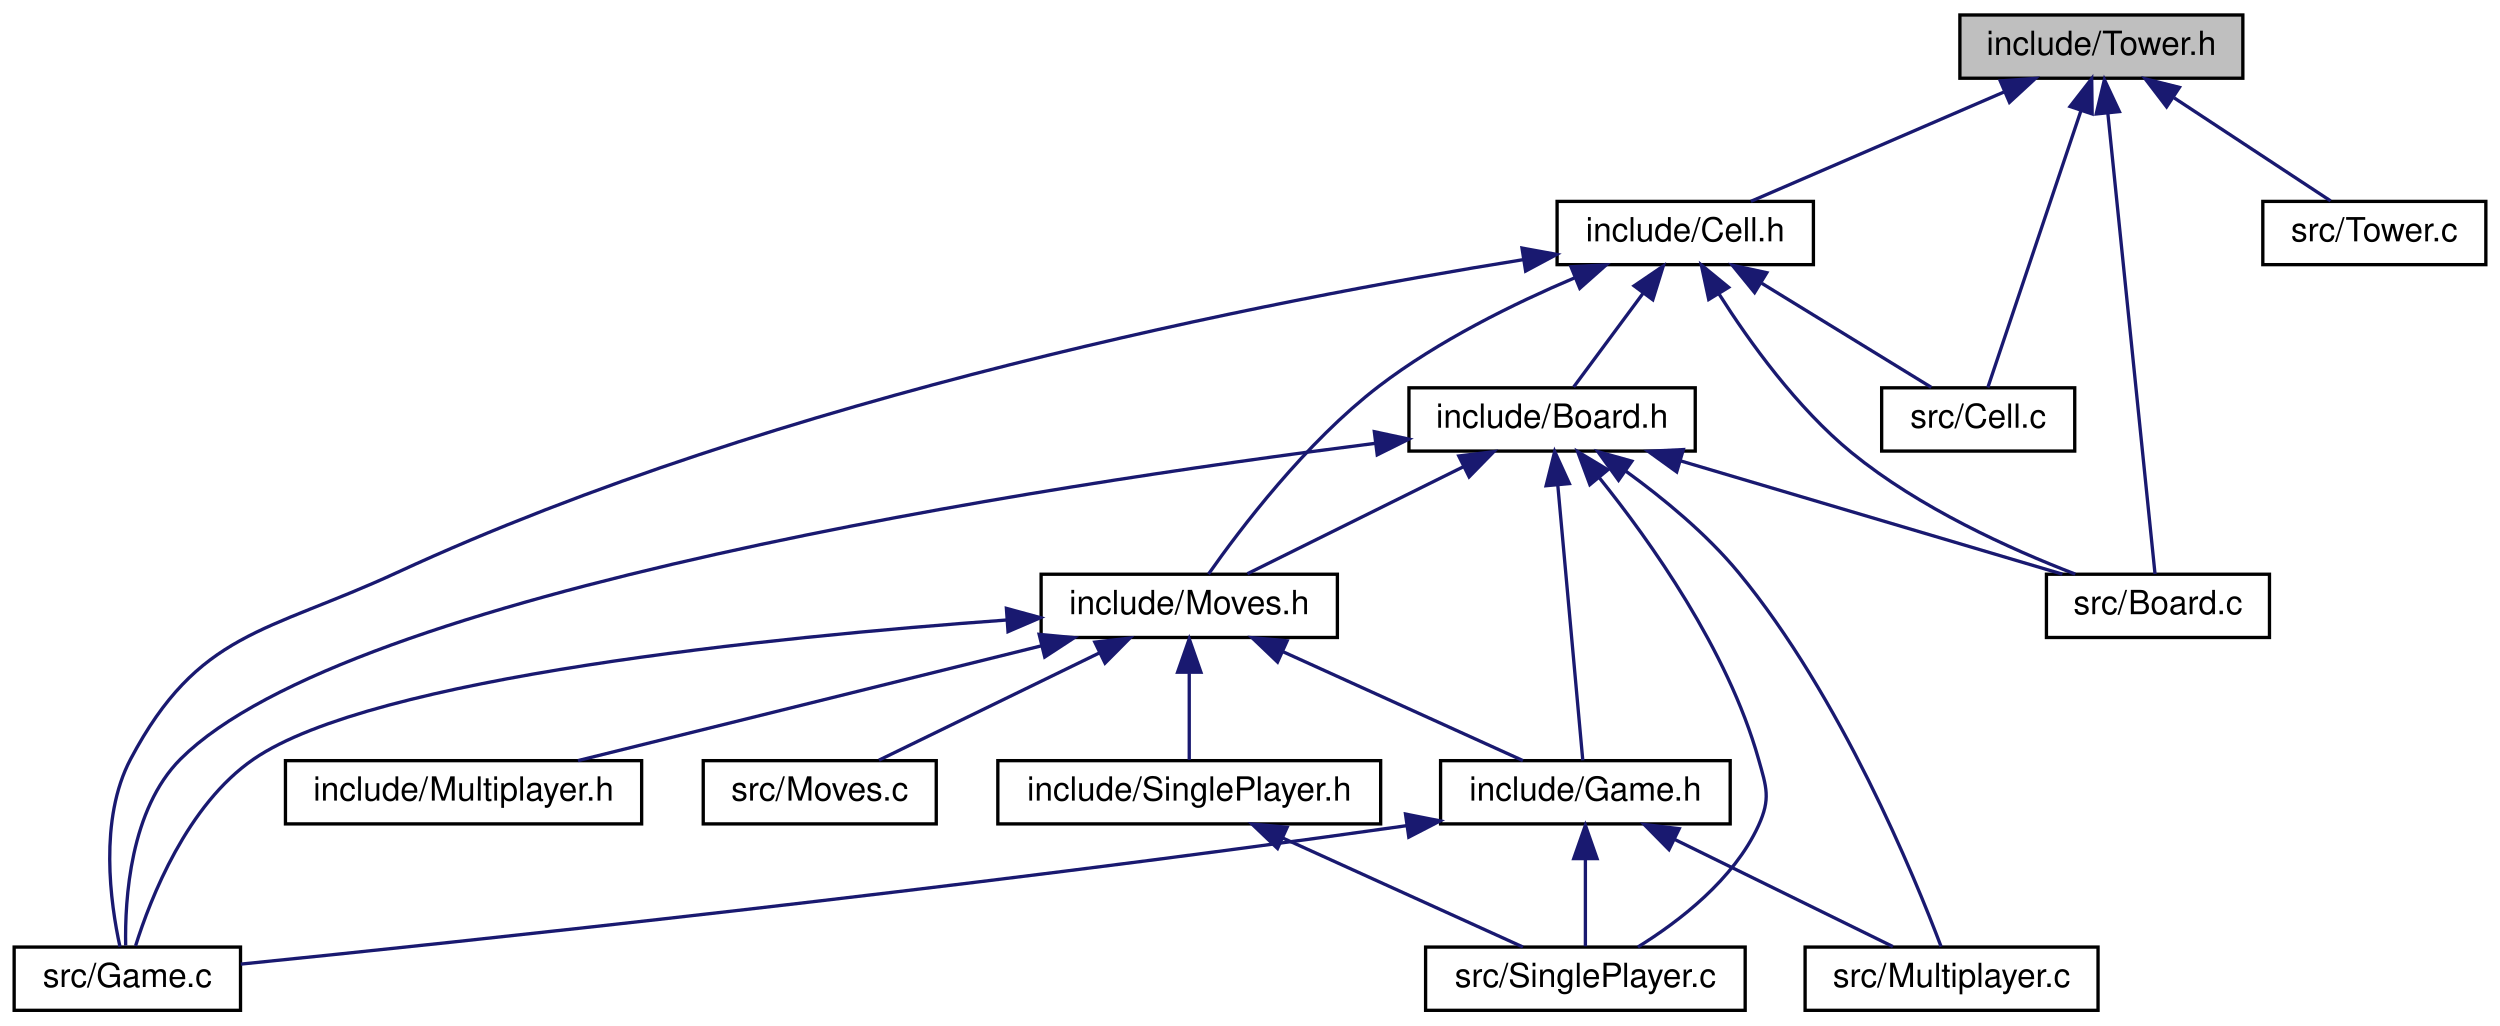
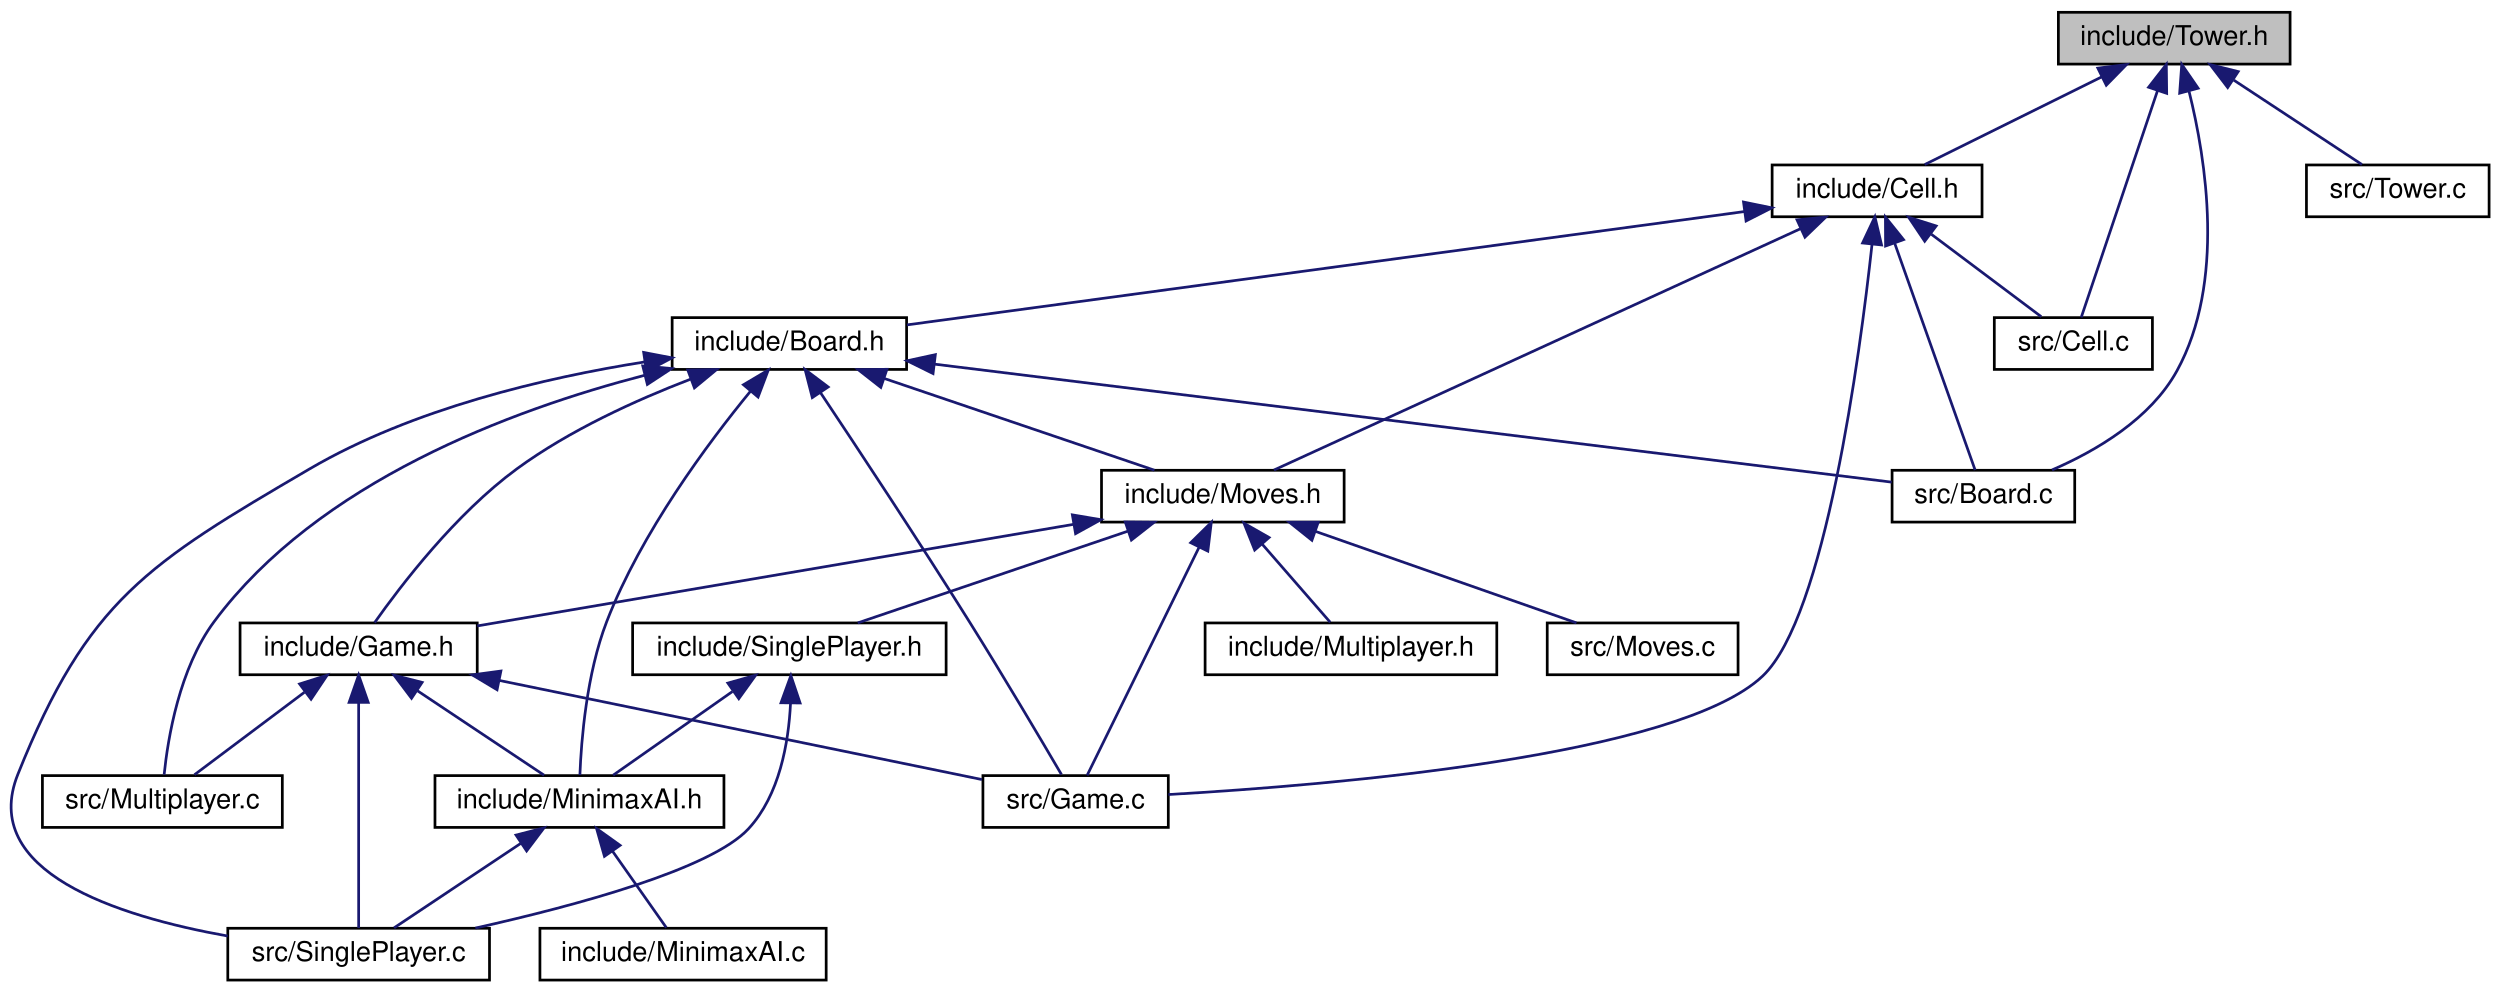
- <svg xmlns="http://www.w3.org/2000/svg" xmlns:xlink="http://www.w3.org/1999/xlink" width="751pt" height="308pt" viewBox="0.00 0.00 750.50 308.00">
-   <g id="graph0" class="graph" transform="scale(1 1) rotate(0) translate(4 304)">
+ <svg xmlns="http://www.w3.org/2000/svg" xmlns:xlink="http://www.w3.org/1999/xlink" width="917pt" height="364pt" viewBox="0.00 0.00 917.06 364.00">
+   <g id="graph0" class="graph" transform="scale(1 1) rotate(0) translate(4 360)">
    <g id="node1" class="node">
      <g id="a_node1">
        <a xlink:title="Data types and methods used to handle a Tower.">
-           <polygon fill="#bfbfbf" stroke="black" points="584.5,-280.5 584.5,-299.5 669.5,-299.5 669.5,-280.5 584.5,-280.5" />
-           <text text-anchor="middle" x="627" y="-287.5" font-family="Helvetica,sans-Serif" font-size="10.00">include/Tower.h</text>
+           <polygon fill="#bfbfbf" stroke="black" points="751.06,-336.5 751.06,-355.5 836.06,-355.5 836.06,-336.5 751.06,-336.5" />
+           <text text-anchor="middle" x="793.56" y="-343.5" font-family="Helvetica,sans-Serif" font-size="10.00">include/Tower.h</text>
        </a>
      </g>
    </g>
    <g id="node2" class="node">
      <g id="a_node2">
        <a xlink:href="_cell_8h.html" target="_top" xlink:title="Cell struct and methods to handle cells and their towers.">
-           <polygon fill="none" stroke="black" points="463.5,-224.5 463.5,-243.5 540.5,-243.5 540.5,-224.5 463.5,-224.5" />
-           <text text-anchor="middle" x="502" y="-231.5" font-family="Helvetica,sans-Serif" font-size="10.00">include/Cell.h</text>
+           <polygon fill="none" stroke="black" points="646.06,-280.5 646.06,-299.5 723.06,-299.5 723.06,-280.5 646.06,-280.5" />
+           <text text-anchor="middle" x="684.56" y="-287.5" font-family="Helvetica,sans-Serif" font-size="10.00">include/Cell.h</text>
        </a>
      </g>
    </g>
    <g id="edge1" class="edge">
-       <path fill="none" stroke="midnightblue" d="M597.76,-276.37C574.35,-266.26 542.16,-252.35 521.71,-243.52" />
-       <polygon fill="midnightblue" stroke="midnightblue" points="596.63,-279.69 607.19,-280.44 599.4,-273.26 596.63,-279.69" />
-     </g>
-     <g id="node12" class="node">
-       <g id="a_node12">
-         <a xlink:href="_board_8c.html" target="_top" xlink:title="Board struct and methods to handle the board.">
-           <polygon fill="none" stroke="black" points="610.5,-112.5 610.5,-131.5 677.5,-131.5 677.5,-112.5 610.5,-112.5" />
-           <text text-anchor="middle" x="644" y="-119.5" font-family="Helvetica,sans-Serif" font-size="10.00">src/Board.c</text>
-         </a>
-       </g>
-     </g>
-     <g id="edge22" class="edge">
-       <path fill="none" stroke="midnightblue" d="M628.95,-269.93C632.64,-233.92 640.49,-157.23 643.12,-131.57" />
-       <polygon fill="midnightblue" stroke="midnightblue" points="625.45,-269.77 627.91,-280.08 632.41,-270.48 625.45,-269.77" />
-     </g>
-     <g id="node13" class="node">
-       <g id="a_node13">
-         <a xlink:href="_cell_8c.html" target="_top" xlink:title="Cell struct and methods to handle cells and their towers.">
-           <polygon fill="none" stroke="black" points="561,-168.5 561,-187.5 619,-187.5 619,-168.5 561,-168.5" />
-           <text text-anchor="middle" x="590" y="-175.5" font-family="Helvetica,sans-Serif" font-size="10.00">src/Cell.c</text>
-         </a>
-       </g>
-     </g>
-     <g id="edge23" class="edge">
-       <path fill="none" stroke="midnightblue" d="M620.84,-270.67C612.75,-246.62 598.88,-205.39 592.89,-187.59" />
-       <polygon fill="midnightblue" stroke="midnightblue" points="617.59,-272.01 624.1,-280.37 624.23,-269.77 617.59,-272.01" />
+       <path fill="none" stroke="midnightblue" d="M767.05,-331.86C746.83,-321.85 719.58,-308.35 702.03,-299.65" />
+       <polygon fill="midnightblue" stroke="midnightblue" points="765.54,-335.02 776.05,-336.32 768.64,-328.75 765.54,-335.02" />
    </g>
    <g id="node14" class="node">
      <g id="a_node14">
+         <a xlink:href="_board_8c.html" target="_top" xlink:title="Board struct and methods to handle the board.">
+           <polygon fill="none" stroke="black" points="690.06,-168.5 690.06,-187.5 757.06,-187.5 757.06,-168.5 690.06,-168.5" />
+           <text text-anchor="middle" x="723.56" y="-175.5" font-family="Helvetica,sans-Serif" font-size="10.00">src/Board.c</text>
+         </a>
+       </g>
+     </g>
+     <g id="edge27" class="edge">
+       <path fill="none" stroke="midnightblue" d="M799.01,-326.44C805.23,-301.46 812.39,-256.4 794.56,-224 784.86,-206.35 764.98,-194.66 748.73,-187.62" />
+       <polygon fill="midnightblue" stroke="midnightblue" points="795.55,-325.83 796.32,-336.39 802.31,-327.66 795.55,-325.83" />
+     </g>
+     <g id="node15" class="node">
+       <g id="a_node15">
+         <a xlink:href="_cell_8c.html" target="_top" xlink:title="Cell struct and methods to handle cells and their towers.">
+           <polygon fill="none" stroke="black" points="727.56,-224.5 727.56,-243.5 785.56,-243.5 785.56,-224.5 727.56,-224.5" />
+           <text text-anchor="middle" x="756.56" y="-231.5" font-family="Helvetica,sans-Serif" font-size="10.00">src/Cell.c</text>
+         </a>
+       </g>
+     </g>
+     <g id="edge28" class="edge">
+       <path fill="none" stroke="midnightblue" d="M787.4,-326.67C779.31,-302.62 765.44,-261.39 759.45,-243.59" />
+       <polygon fill="midnightblue" stroke="midnightblue" points="784.16,-328.01 790.66,-336.37 790.79,-325.77 784.16,-328.01" />
+     </g>
+     <g id="node16" class="node">
+       <g id="a_node16">
        <a xlink:href="_tower_8c.html" target="_top" xlink:title="Data types and methods used to handle a Tower.">
-           <polygon fill="none" stroke="black" points="675.5,-224.5 675.5,-243.5 742.5,-243.5 742.5,-224.5 675.5,-224.5" />
-           <text text-anchor="middle" x="709" y="-231.5" font-family="Helvetica,sans-Serif" font-size="10.00">src/Tower.c</text>
-         </a>
-       </g>
-     </g>
-     <g id="edge24" class="edge">
-       <path fill="none" stroke="midnightblue" d="M648.83,-274.62C663.81,-264.76 683.2,-251.99 695.86,-243.65" />
-       <polygon fill="midnightblue" stroke="midnightblue" points="646.6,-271.9 640.17,-280.32 650.45,-277.75 646.6,-271.9" />
+           <polygon fill="none" stroke="black" points="842.06,-280.5 842.06,-299.5 909.06,-299.5 909.06,-280.5 842.06,-280.5" />
+           <text text-anchor="middle" x="875.56" y="-287.5" font-family="Helvetica,sans-Serif" font-size="10.00">src/Tower.c</text>
+         </a>
+       </g>
+     </g>
+     <g id="edge29" class="edge">
+       <path fill="none" stroke="midnightblue" d="M815.4,-330.62C830.38,-320.76 849.76,-307.99 862.42,-299.65" />
+       <polygon fill="midnightblue" stroke="midnightblue" points="813.17,-327.9 806.74,-336.32 817.02,-333.75 813.17,-327.9" />
    </g>
    <g id="node3" class="node">
      <g id="a_node3">
        <a xlink:href="_board_8h.html" target="_top" xlink:title="Board struct and methods to handle the board.">
-           <polygon fill="none" stroke="black" points="419,-168.5 419,-187.5 505,-187.5 505,-168.5 419,-168.5" />
-           <text text-anchor="middle" x="462" y="-175.5" font-family="Helvetica,sans-Serif" font-size="10.00">include/Board.h</text>
+           <polygon fill="none" stroke="black" points="242.56,-224.5 242.56,-243.5 328.56,-243.5 328.56,-224.5 242.56,-224.5" />
+           <text text-anchor="middle" x="285.56" y="-231.5" font-family="Helvetica,sans-Serif" font-size="10.00">include/Board.h</text>
        </a>
      </g>
    </g>
    <g id="edge2" class="edge">
-       <path fill="none" stroke="midnightblue" d="M489.3,-215.86C482.37,-206.5 474.09,-195.33 468.48,-187.75" />
-       <polygon fill="midnightblue" stroke="midnightblue" points="486.63,-218.13 495.39,-224.08 492.25,-213.96 486.63,-218.13" />
-     </g>
-     <g id="node5" class="node">
-       <g id="a_node5">
-         <a xlink:href="_game_8c.html" target="_top" xlink:title="Methods to handle a game.">
-           <polygon fill="none" stroke="black" points="0,-0.5 0,-19.5 68,-19.5 68,-0.5 0,-0.5" />
-           <text text-anchor="middle" x="34" y="-7.5" font-family="Helvetica,sans-Serif" font-size="10.00">src/Game.c</text>
-         </a>
-       </g>
-     </g>
-     <g id="edge21" class="edge">
-       <path fill="none" stroke="midnightblue" d="M453.26,-225.99C377.99,-213.91 230.13,-185.22 115,-132 75.6,-113.79 55.34,-114.34 35,-76 25.37,-57.85 28.93,-32.66 31.79,-19.61" />
-       <polygon fill="midnightblue" stroke="midnightblue" points="452.96,-229.48 463.39,-227.58 454.05,-222.57 452.96,-229.48" />
+       <path fill="none" stroke="midnightblue" d="M635.82,-282.4C557.19,-271.76 403.61,-250.98 328.71,-240.84" />
+       <polygon fill="midnightblue" stroke="midnightblue" points="635.56,-285.9 645.94,-283.77 636.5,-278.96 635.56,-285.9" />
    </g>
    <g id="node8" class="node">
      <g id="a_node8">
+         <a xlink:href="_game_8c.html" target="_top" xlink:title="Methods to handle a game.">
+           <polygon fill="none" stroke="black" points="356.56,-56.5 356.56,-75.5 424.56,-75.5 424.56,-56.5 356.56,-56.5" />
+           <text text-anchor="middle" x="390.56" y="-63.5" font-family="Helvetica,sans-Serif" font-size="10.00">src/Game.c</text>
+         </a>
+       </g>
+     </g>
+     <g id="edge26" class="edge">
+       <path fill="none" stroke="midnightblue" d="M682.69,-270.26C678.21,-229.29 665.49,-133.67 642.56,-112 611.64,-82.77 485.97,-72.09 424.6,-68.56" />
+       <polygon fill="midnightblue" stroke="midnightblue" points="679.24,-270.88 683.76,-280.47 686.2,-270.16 679.24,-270.88" />
+     </g>
+     <g id="node10" class="node">
+       <g id="a_node10">
        <a xlink:href="_moves_8h.html" target="_top" xlink:title="Moves contains all the data types and methods used to handle moves.">
-           <polygon fill="none" stroke="black" points="308.5,-112.5 308.5,-131.5 397.5,-131.5 397.5,-112.5 308.5,-112.5" />
-           <text text-anchor="middle" x="353" y="-119.5" font-family="Helvetica,sans-Serif" font-size="10.00">include/Moves.h</text>
-         </a>
-       </g>
-     </g>
-     <g id="edge18" class="edge">
-       <path fill="none" stroke="midnightblue" d="M468.82,-220.56C450.47,-212.78 427.84,-201.64 410,-188 388.06,-171.22 368.21,-144.98 358.78,-131.55" />
-       <polygon fill="midnightblue" stroke="midnightblue" points="467.67,-223.87 478.25,-224.42 470.32,-217.39 467.67,-223.87" />
-     </g>
-     <g id="edge19" class="edge">
-       <path fill="none" stroke="midnightblue" d="M512.2,-215.6C521.23,-201.37 535.52,-181.47 552,-168 572.24,-151.46 599.57,-139.08 619.18,-131.53" />
-       <polygon fill="midnightblue" stroke="midnightblue" points="509.05,-214.04 506.83,-224.4 515.03,-217.69 509.05,-214.04" />
-     </g>
-     <g id="edge20" class="edge">
-       <path fill="none" stroke="midnightblue" d="M524.98,-218.9C541.11,-209 562.18,-196.07 575.9,-187.65" />
-       <polygon fill="midnightblue" stroke="midnightblue" points="522.83,-216.11 516.14,-224.32 526.49,-222.08 522.83,-216.11" />
+           <polygon fill="none" stroke="black" points="400.06,-168.5 400.06,-187.5 489.06,-187.5 489.06,-168.5 400.06,-168.5" />
+           <text text-anchor="middle" x="444.56" y="-175.5" font-family="Helvetica,sans-Serif" font-size="10.00">include/Moves.h</text>
+         </a>
+       </g>
+     </g>
+     <g id="edge23" class="edge">
+       <path fill="none" stroke="midnightblue" d="M656.56,-276.16C607.04,-253.47 505.29,-206.83 463.31,-187.59" />
+       <polygon fill="midnightblue" stroke="midnightblue" points="655.18,-279.38 665.73,-280.37 658.1,-273.02 655.18,-279.38" />
+     </g>
+     <g id="edge24" class="edge">
+       <path fill="none" stroke="midnightblue" d="M691.06,-270.67C699.59,-246.62 714.21,-205.39 720.52,-187.59" />
+       <polygon fill="midnightblue" stroke="midnightblue" points="687.67,-269.77 687.62,-280.37 694.26,-272.11 687.67,-269.77" />
+     </g>
+     <g id="edge25" class="edge">
+       <path fill="none" stroke="midnightblue" d="M704.43,-274.1C717.39,-264.38 733.86,-252.03 744.79,-243.83" />
+       <polygon fill="midnightblue" stroke="midnightblue" points="702.03,-271.52 696.13,-280.32 706.23,-277.12 702.03,-271.52" />
    </g>
    <g id="node4" class="node">
      <g id="a_node4">
        <a xlink:href="_game_8h.html" target="_top" xlink:title="Methods to handle a game.">
-           <polygon fill="none" stroke="black" points="428.5,-56.5 428.5,-75.5 515.5,-75.5 515.5,-56.5 428.5,-56.5" />
-           <text text-anchor="middle" x="472" y="-63.5" font-family="Helvetica,sans-Serif" font-size="10.00">include/Game.h</text>
+           <polygon fill="none" stroke="black" points="84.06,-112.5 84.06,-131.5 171.06,-131.5 171.06,-112.5 84.06,-112.5" />
+           <text text-anchor="middle" x="127.56" y="-119.5" font-family="Helvetica,sans-Serif" font-size="10.00">include/Game.h</text>
        </a>
      </g>
    </g>
    <g id="edge3" class="edge">
-       <path fill="none" stroke="midnightblue" d="M463.7,-158.35C465.89,-134.25 469.61,-93.31 471.22,-75.59" />
-       <polygon fill="midnightblue" stroke="midnightblue" points="460.2,-158.09 462.78,-168.37 467.18,-158.73 460.2,-158.09" />
-     </g>
-     <g id="edge15" class="edge">
-       <path fill="none" stroke="midnightblue" d="M408.81,-170.82C309.27,-158.18 100.32,-126.27 50,-76 34.87,-60.89 33.23,-33.92 33.5,-19.95" />
-       <polygon fill="midnightblue" stroke="midnightblue" points="408.6,-174.32 418.96,-172.09 409.47,-167.37 408.6,-174.32" />
-     </g>
-     <g id="node6" class="node">
-       <g id="a_node6">
-         <a xlink:href="_multiplayer_8c.html" target="_top" xlink:title="Multiplayer mode handler.">
-           <polygon fill="none" stroke="black" points="538,-0.5 538,-19.5 626,-19.5 626,-0.5 538,-0.5" />
-           <text text-anchor="middle" x="582" y="-7.5" font-family="Helvetica,sans-Serif" font-size="10.00">src/Multiplayer.c</text>
-         </a>
-       </g>
-     </g>
-     <g id="edge16" class="edge">
-       <path fill="none" stroke="midnightblue" d="M484.14,-162.47C495.24,-154.42 508.35,-143.69 518,-132 548.72,-94.8 570.96,-40.51 578.86,-19.63" />
-       <polygon fill="midnightblue" stroke="midnightblue" points="481.96,-159.72 475.76,-168.32 485.96,-165.46 481.96,-159.72" />
+       <path fill="none" stroke="midnightblue" d="M249.24,-220.9C229.34,-213.26 204.87,-202.15 185.56,-188 163.12,-171.55 142.98,-145.17 133.42,-131.63" />
+       <polygon fill="midnightblue" stroke="midnightblue" points="248.3,-224.28 258.89,-224.47 250.73,-217.72 248.3,-224.28" />
+     </g>
+     <g id="node5" class="node">
+       <g id="a_node5">
+         <a xlink:href="_minimax_a_i_8h.html" target="_top" xlink:title="Minimax algorithm.">
+           <polygon fill="none" stroke="black" points="155.56,-56.5 155.56,-75.5 261.56,-75.5 261.56,-56.5 155.56,-56.5" />
+           <text text-anchor="middle" x="208.56" y="-63.5" font-family="Helvetica,sans-Serif" font-size="10.00">include/MinimaxAI.h</text>
+         </a>
+       </g>
+     </g>
+     <g id="edge10" class="edge">
+       <path fill="none" stroke="midnightblue" d="M271.36,-216.58C255.75,-197.57 231.21,-164.67 218.56,-132 211.15,-112.83 209.22,-88.48 208.72,-75.72" />
+       <polygon fill="midnightblue" stroke="midnightblue" points="268.72,-218.88 277.83,-224.28 274.08,-214.37 268.72,-218.88" />
    </g>
    <g id="node7" class="node">
      <g id="a_node7">
        <a xlink:href="_single_player_8c.html" target="_top" xlink:title="SinglePlayer mode handler.">
-           <polygon fill="none" stroke="black" points="424,-0.5 424,-19.5 520,-19.5 520,-0.5 424,-0.5" />
-           <text text-anchor="middle" x="472" y="-7.5" font-family="Helvetica,sans-Serif" font-size="10.00">src/SinglePlayer.c</text>
-         </a>
-       </g>
-     </g>
-     <g id="edge17" class="edge">
-       <path fill="none" stroke="midnightblue" d="M476.23,-160.43C491.47,-141.48 514.73,-108.82 524,-76 526.42,-67.45 527.7,-64.08 524,-56 516.61,-39.82 500.2,-27.23 487.78,-19.53" />
-       <polygon fill="midnightblue" stroke="midnightblue" points="473.35,-158.41 469.67,-168.35 478.75,-162.87 473.35,-158.41" />
-     </g>
-     <g id="edge7" class="edge">
-       <path fill="none" stroke="midnightblue" d="M435.48,-163.86C415.27,-153.85 388.01,-140.35 370.47,-131.65" />
-       <polygon fill="midnightblue" stroke="midnightblue" points="433.97,-167.02 444.49,-168.32 437.08,-160.75 433.97,-167.02" />
-     </g>
-     <g id="edge14" class="edge">
-       <path fill="none" stroke="midnightblue" d="M500.53,-165.57C534.86,-155.38 584.33,-140.7 615.3,-131.52" />
-       <polygon fill="midnightblue" stroke="midnightblue" points="499.43,-162.24 490.84,-168.44 501.42,-168.95 499.43,-162.24" />
-     </g>
-     <g id="edge4" class="edge">
-       <path fill="none" stroke="midnightblue" d="M418.18,-55.95C282.28,-36.7 133.66,-21.02 68.07,-14.38" />
-       <polygon fill="midnightblue" stroke="midnightblue" points="417.96,-59.46 428.36,-57.4 418.95,-52.53 417.96,-59.46" />
-     </g>
-     <g id="edge5" class="edge">
-       <path fill="none" stroke="midnightblue" d="M498.76,-51.86C519.16,-41.85 546.67,-28.35 564.37,-19.65" />
-       <polygon fill="midnightblue" stroke="midnightblue" points="497.11,-48.78 489.67,-56.32 500.19,-55.06 497.11,-48.78" />
-     </g>
-     <g id="edge6" class="edge">
-       <path fill="none" stroke="midnightblue" d="M472,-45.8C472,-36.91 472,-26.78 472,-19.75" />
-       <polygon fill="midnightblue" stroke="midnightblue" points="468.5,-46.08 472,-56.08 475.5,-46.08 468.5,-46.08" />
-     </g>
-     <g id="edge8" class="edge">
-       <path fill="none" stroke="midnightblue" d="M381.14,-108.23C403.4,-98.13 433.86,-84.31 453.23,-75.52" />
-       <polygon fill="midnightblue" stroke="midnightblue" points="379.52,-105.12 371.86,-112.44 382.41,-111.5 379.52,-105.12" />
-     </g>
-     <g id="edge12" class="edge">
-       <path fill="none" stroke="midnightblue" d="M298.16,-117.75C227.04,-112.6 107.85,-100.54 72,-76 51.94,-62.27 40.97,-34.18 36.47,-19.84" />
-       <polygon fill="midnightblue" stroke="midnightblue" points="298.07,-121.25 308.29,-118.45 298.56,-114.26 298.07,-121.25" />
+           <polygon fill="none" stroke="black" points="79.56,-0.5 79.56,-19.5 175.56,-19.5 175.56,-0.5 79.56,-0.5" />
+           <text text-anchor="middle" x="127.56" y="-7.5" font-family="Helvetica,sans-Serif" font-size="10.00">src/SinglePlayer.c</text>
+         </a>
+       </g>
+     </g>
+     <g id="edge22" class="edge">
+       <path fill="none" stroke="midnightblue" d="M232.54,-227.26C196,-221.49 147.39,-210.12 109.56,-188 50.14,-153.24 28.18,-139.9 2.56,-76 -11.73,-40.36 38.53,-23.98 79.53,-16.65" />
+       <polygon fill="midnightblue" stroke="midnightblue" points="232.11,-230.73 242.51,-228.74 233.14,-223.81 232.11,-230.73" />
+     </g>
+     <g id="edge20" class="edge">
+       <path fill="none" stroke="midnightblue" d="M296.9,-216.09C310.21,-196.14 332.85,-161.88 351.56,-132 364,-112.15 378,-88.48 385.37,-75.9" />
+       <polygon fill="midnightblue" stroke="midnightblue" points="293.97,-214.17 291.33,-224.43 299.79,-218.06 293.97,-214.17" />
    </g>
    <g id="node9" class="node">
      <g id="a_node9">
-         <a xlink:href="_multiplayer_8h.html" target="_top" xlink:title="Multiplayer mode handler.">
-           <polygon fill="none" stroke="black" points="81.5,-56.5 81.5,-75.5 188.5,-75.5 188.5,-56.5 81.5,-56.5" />
-           <text text-anchor="middle" x="135" y="-63.5" font-family="Helvetica,sans-Serif" font-size="10.00">include/Multiplayer.h</text>
-         </a>
-       </g>
+         <a xlink:href="_multiplayer_8c.html" target="_top" xlink:title="Multiplayer mode handler.">
+           <polygon fill="none" stroke="black" points="11.56,-56.5 11.56,-75.5 99.56,-75.5 99.56,-56.5 11.56,-56.5" />
+           <text text-anchor="middle" x="55.56" y="-63.5" font-family="Helvetica,sans-Serif" font-size="10.00">src/Multiplayer.c</text>
+         </a>
+       </g>
+     </g>
+     <g id="edge21" class="edge">
+       <path fill="none" stroke="midnightblue" d="M232.53,-222.37C183.49,-209.63 112.63,-183.24 74.56,-132 61.8,-114.82 57.58,-89.22 56.21,-75.85" />
+       <polygon fill="midnightblue" stroke="midnightblue" points="231.78,-225.79 242.33,-224.82 233.47,-219 231.78,-225.79" />
+     </g>
+     <g id="edge11" class="edge">
+       <path fill="none" stroke="midnightblue" d="M320.39,-221.17C350.33,-211 392.79,-196.59 419.49,-187.52" />
+       <polygon fill="midnightblue" stroke="midnightblue" points="319.1,-217.91 310.76,-224.44 321.35,-224.54 319.1,-217.91" />
+     </g>
+     <g id="edge19" class="edge">
+       <path fill="none" stroke="midnightblue" d="M338.9,-226.42C430.29,-215.16 614.27,-192.47 689.91,-183.15" />
+       <polygon fill="midnightblue" stroke="midnightblue" points="338.26,-222.98 328.76,-227.67 339.11,-229.92 338.26,-222.98" />
+     </g>
+     <g id="edge4" class="edge">
+       <path fill="none" stroke="midnightblue" d="M149.13,-106.62C163.93,-96.76 183.08,-83.99 195.58,-75.65" />
+       <polygon fill="midnightblue" stroke="midnightblue" points="146.96,-103.86 140.58,-112.32 150.84,-109.69 146.96,-103.86" />
    </g>
    <g id="edge9" class="edge">
-       <path fill="none" stroke="midnightblue" d="M308.69,-110.02C267.51,-99.82 207.03,-84.84 169.38,-75.52" />
-       <polygon fill="midnightblue" stroke="midnightblue" points="307.91,-113.44 318.46,-112.44 309.59,-106.64 307.91,-113.44" />
-     </g>
-     <g id="node10" class="node">
-       <g id="a_node10">
-         <a xlink:href="_single_player_8h.html" target="_top" xlink:title="SinglePlayer mode handler.">
-           <polygon fill="none" stroke="black" points="295.5,-56.5 295.5,-75.5 410.5,-75.5 410.5,-56.5 295.5,-56.5" />
-           <text text-anchor="middle" x="353" y="-63.5" font-family="Helvetica,sans-Serif" font-size="10.00">include/SinglePlayer.h</text>
-         </a>
-       </g>
-     </g>
-     <g id="edge10" class="edge">
-       <path fill="none" stroke="midnightblue" d="M353,-101.8C353,-92.91 353,-82.78 353,-75.75" />
-       <polygon fill="midnightblue" stroke="midnightblue" points="349.5,-102.08 353,-112.08 356.5,-102.08 349.5,-102.08" />
+       <path fill="none" stroke="midnightblue" d="M127.56,-102.35C127.56,-78.25 127.56,-37.31 127.56,-19.59" />
+       <polygon fill="midnightblue" stroke="midnightblue" points="124.06,-102.37 127.56,-112.37 131.06,-102.37 124.06,-102.37" />
+     </g>
+     <g id="edge7" class="edge">
+       <path fill="none" stroke="midnightblue" d="M179.33,-110.37C231.69,-99.62 311.15,-83.3 356.21,-74.05" />
+       <polygon fill="midnightblue" stroke="midnightblue" points="178.33,-107 169.24,-112.44 179.74,-113.86 178.33,-107" />
+     </g>
+     <g id="edge8" class="edge">
+       <path fill="none" stroke="midnightblue" d="M107.7,-106.1C94.74,-96.38 78.27,-84.03 67.34,-75.83" />
+       <polygon fill="midnightblue" stroke="midnightblue" points="105.9,-109.12 116,-112.32 110.1,-103.52 105.9,-109.12" />
+     </g>
+     <g id="node6" class="node">
+       <g id="a_node6">
+         <a xlink:href="_minimax_a_i_8c.html" target="_top" xlink:title="Minimax algorithm.">
+           <polygon fill="none" stroke="black" points="194.06,-0.5 194.06,-19.5 299.06,-19.5 299.06,-0.5 194.06,-0.5" />
+           <text text-anchor="middle" x="246.56" y="-7.5" font-family="Helvetica,sans-Serif" font-size="10.00">include/MinimaxAI.c</text>
+         </a>
+       </g>
+     </g>
+     <g id="edge5" class="edge">
+       <path fill="none" stroke="midnightblue" d="M220.63,-47.86C227.21,-38.5 235.08,-27.33 240.41,-19.75" />
+       <polygon fill="midnightblue" stroke="midnightblue" points="217.73,-45.89 214.84,-56.08 223.46,-49.92 217.73,-45.89" />
+     </g>
+     <g id="edge6" class="edge">
+       <path fill="none" stroke="midnightblue" d="M187,-50.62C172.2,-40.76 153.05,-27.99 140.55,-19.65" />
+       <polygon fill="midnightblue" stroke="midnightblue" points="185.29,-53.69 195.55,-56.32 189.17,-47.86 185.29,-53.69" />
+     </g>
+     <g id="edge12" class="edge">
+       <path fill="none" stroke="midnightblue" d="M389.83,-167.68C327.81,-157.11 228,-140.11 171.06,-130.41" />
+       <polygon fill="midnightblue" stroke="midnightblue" points="389.37,-171.15 399.82,-169.38 390.55,-164.25 389.37,-171.15" />
+     </g>
+     <g id="edge17" class="edge">
+       <path fill="none" stroke="midnightblue" d="M435.88,-159.32C424.13,-135.37 403.6,-93.55 394.78,-75.59" />
+       <polygon fill="midnightblue" stroke="midnightblue" points="432.78,-160.93 440.33,-168.37 439.06,-157.85 432.78,-160.93" />
    </g>
    <g id="node11" class="node">
      <g id="a_node11">
+         <a xlink:href="_multiplayer_8h.html" target="_top" xlink:title="Multiplayer mode handler.">
+           <polygon fill="none" stroke="black" points="438.06,-112.5 438.06,-131.5 545.06,-131.5 545.06,-112.5 438.06,-112.5" />
+           <text text-anchor="middle" x="491.56" y="-119.5" font-family="Helvetica,sans-Serif" font-size="10.00">include/Multiplayer.h</text>
+         </a>
+       </g>
+     </g>
+     <g id="edge13" class="edge">
+       <path fill="none" stroke="midnightblue" d="M458.98,-160.43C467.22,-150.97 477.22,-139.48 483.95,-131.75" />
+       <polygon fill="midnightblue" stroke="midnightblue" points="456.25,-158.24 452.33,-168.08 461.53,-162.84 456.25,-158.24" />
+     </g>
+     <g id="node12" class="node">
+       <g id="a_node12">
+         <a xlink:href="_single_player_8h.html" target="_top" xlink:title="SinglePlayer mode handler.">
+           <polygon fill="none" stroke="black" points="228.06,-112.5 228.06,-131.5 343.06,-131.5 343.06,-112.5 228.06,-112.5" />
+           <text text-anchor="middle" x="285.56" y="-119.5" font-family="Helvetica,sans-Serif" font-size="10.00">include/SinglePlayer.h</text>
+         </a>
+       </g>
+     </g>
+     <g id="edge14" class="edge">
+       <path fill="none" stroke="midnightblue" d="M409.74,-165.17C379.8,-155 337.34,-140.59 310.64,-131.52" />
+       <polygon fill="midnightblue" stroke="midnightblue" points="408.78,-168.54 419.37,-168.44 411.03,-161.91 408.78,-168.54" />
+     </g>
+     <g id="node13" class="node">
+       <g id="a_node13">
        <a xlink:href="_moves_8c.html" target="_top" xlink:title="Moves contains all the data types and methods used to handle moves.">
-           <polygon fill="none" stroke="black" points="207,-56.5 207,-75.5 277,-75.5 277,-56.5 207,-56.5" />
-           <text text-anchor="middle" x="242" y="-63.5" font-family="Helvetica,sans-Serif" font-size="10.00">src/Moves.c</text>
-         </a>
-       </g>
-     </g>
-     <g id="edge13" class="edge">
-       <path fill="none" stroke="midnightblue" d="M325.99,-107.86C305.41,-97.85 277.66,-84.35 259.79,-75.65" />
-       <polygon fill="midnightblue" stroke="midnightblue" points="324.64,-111.1 335.17,-112.32 327.7,-104.8 324.64,-111.1" />
-     </g>
-     <g id="edge11" class="edge">
-       <path fill="none" stroke="midnightblue" d="M381.14,-52.23C403.4,-42.13 433.86,-28.31 453.23,-19.52" />
-       <polygon fill="midnightblue" stroke="midnightblue" points="379.52,-49.12 371.86,-56.44 382.41,-55.5 379.52,-49.12" />
+           <polygon fill="none" stroke="black" points="563.56,-112.5 563.56,-131.5 633.56,-131.5 633.56,-112.5 563.56,-112.5" />
+           <text text-anchor="middle" x="598.56" y="-119.5" font-family="Helvetica,sans-Serif" font-size="10.00">src/Moves.c</text>
+         </a>
+       </g>
+     </g>
+     <g id="edge18" class="edge">
+       <path fill="none" stroke="midnightblue" d="M478.67,-165.04C507.65,-154.88 548.53,-140.55 574.28,-131.52" />
+       <polygon fill="midnightblue" stroke="midnightblue" points="477.24,-161.83 468.97,-168.44 479.56,-168.44 477.24,-161.83" />
+     </g>
+     <g id="edge15" class="edge">
+       <path fill="none" stroke="midnightblue" d="M264.66,-106.34C250.65,-96.52 232.68,-83.91 220.9,-75.65" />
+       <polygon fill="midnightblue" stroke="midnightblue" points="263,-109.45 273.19,-112.32 267.01,-103.72 263,-109.45" />
+     </g>
+     <g id="edge16" class="edge">
+       <path fill="none" stroke="midnightblue" d="M285.98,-101.95C285.27,-87.59 281.98,-68.34 270.56,-56 256.87,-41.19 207.33,-27.82 170.38,-19.57" />
+       <polygon fill="midnightblue" stroke="midnightblue" points="282.49,-102.22 286.11,-112.18 289.49,-102.14 282.49,-102.22" />
    </g>
  </g>
</svg>
